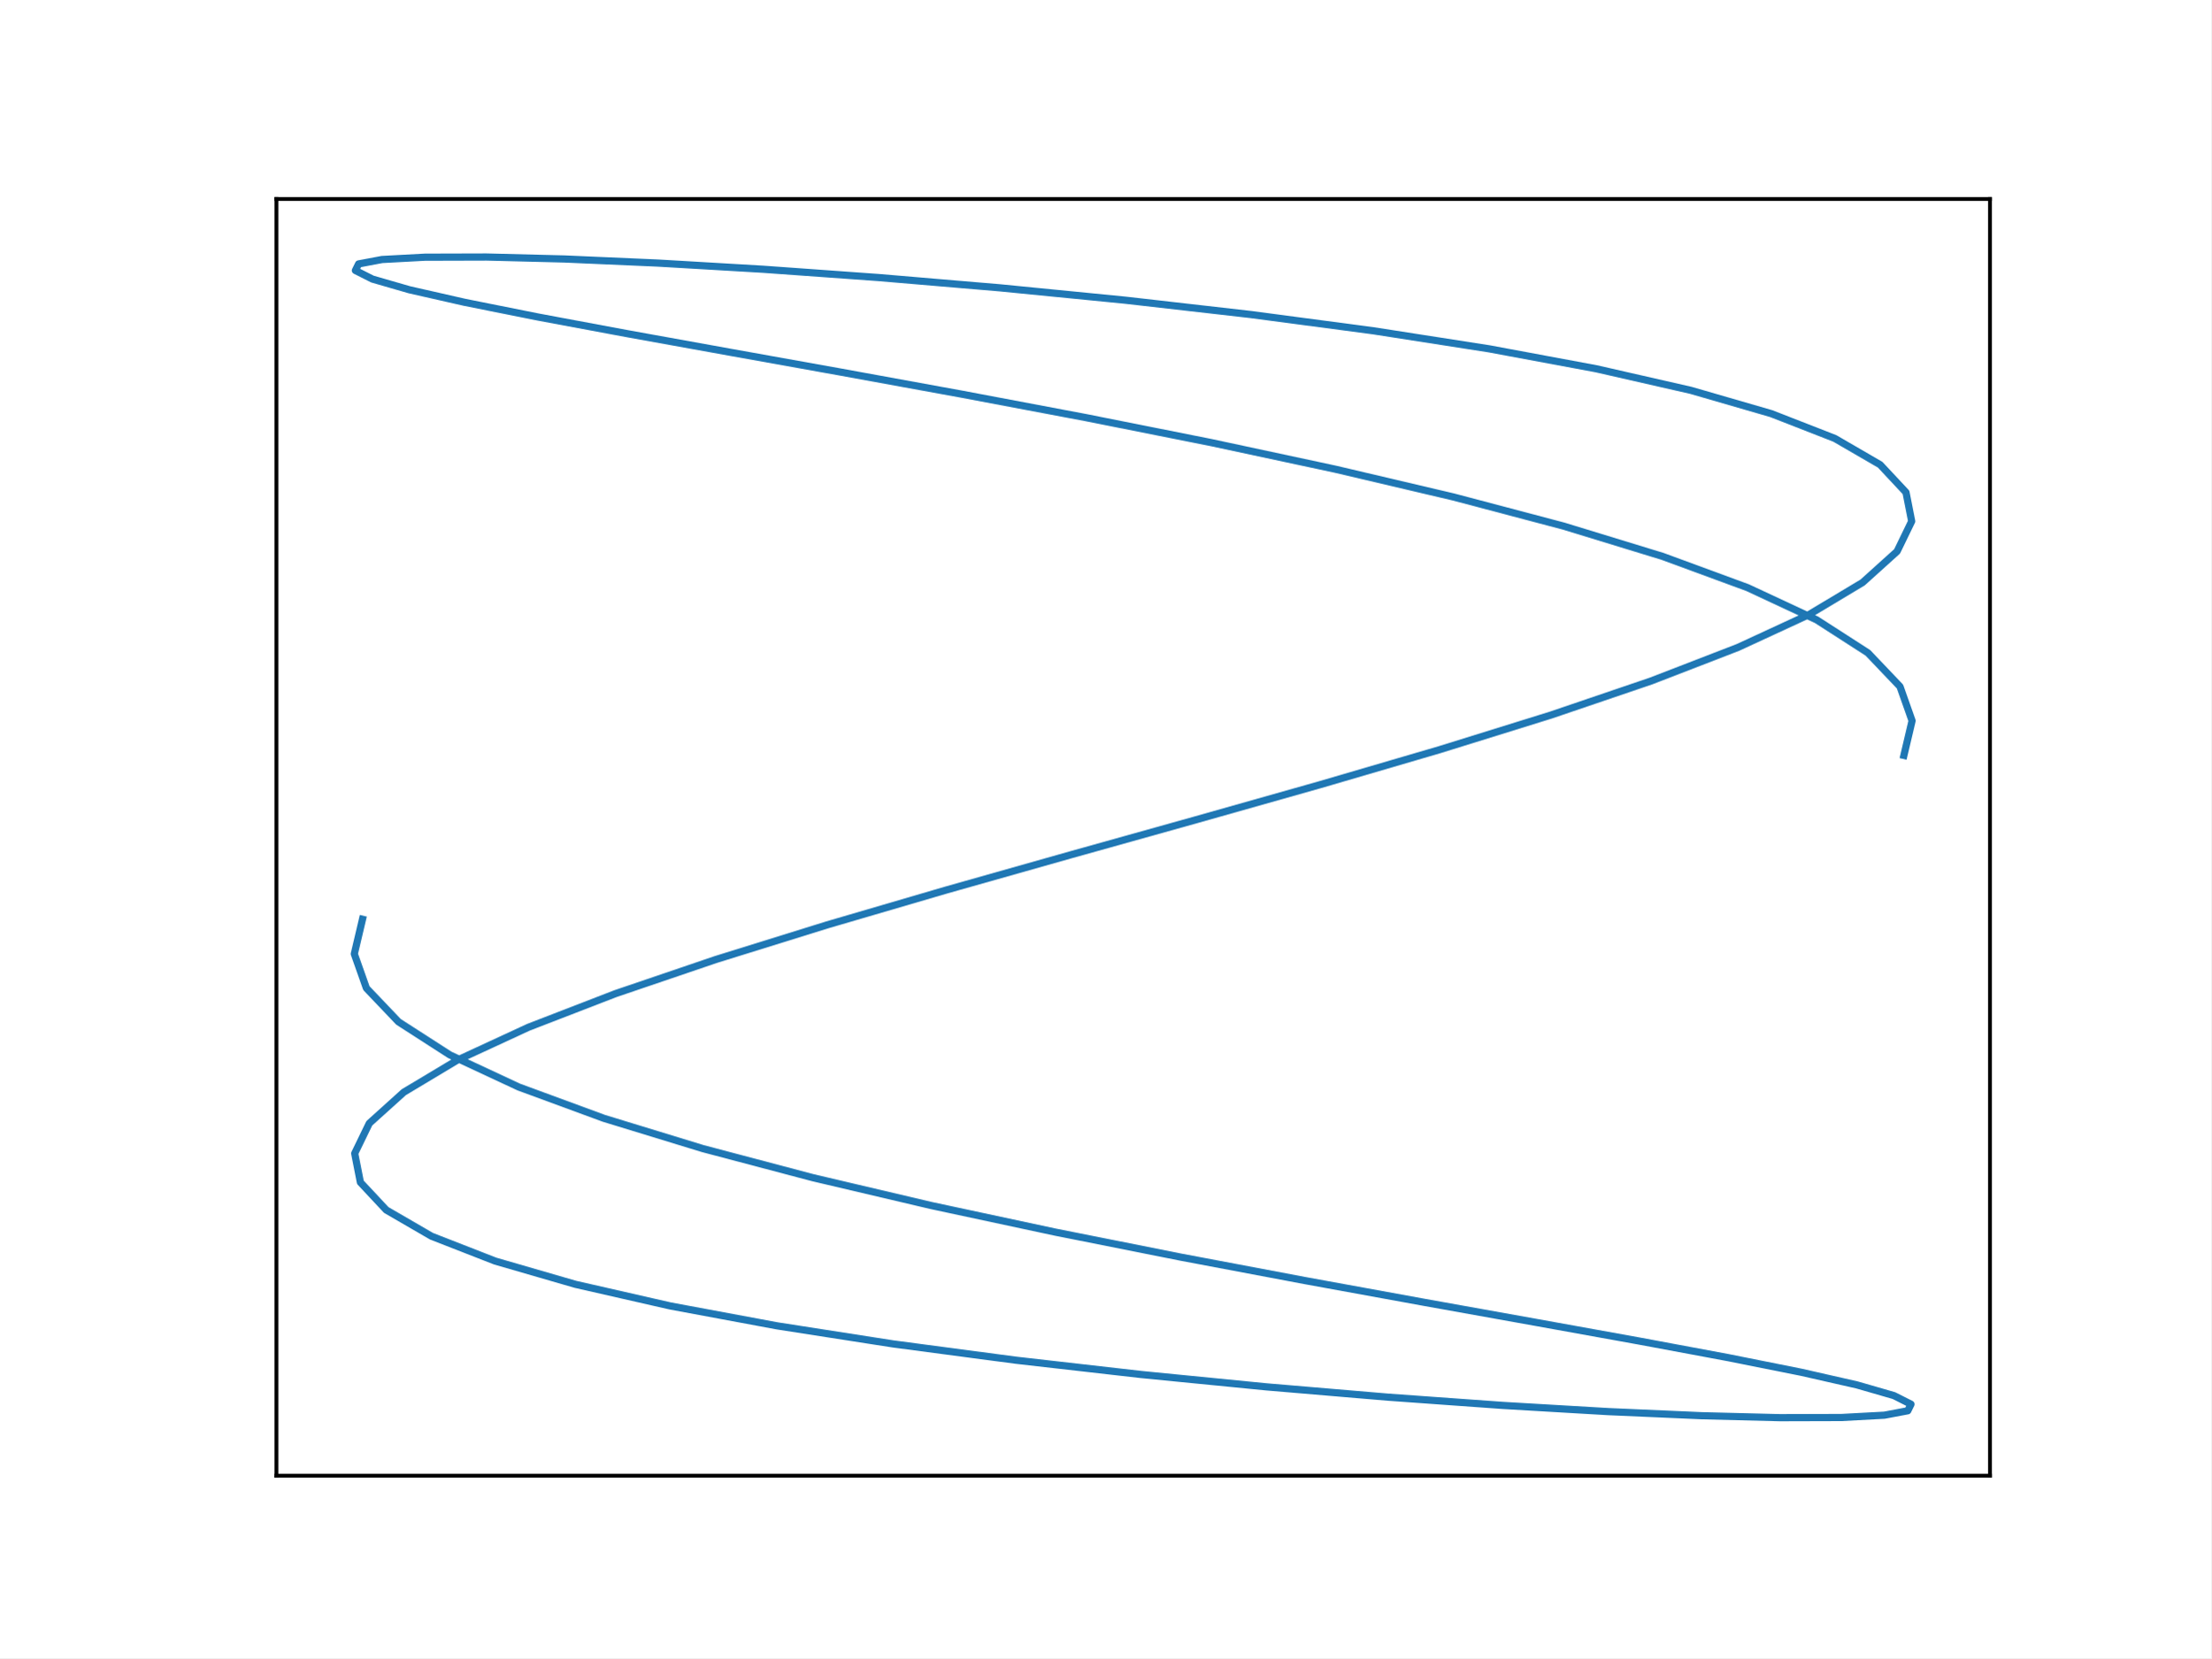
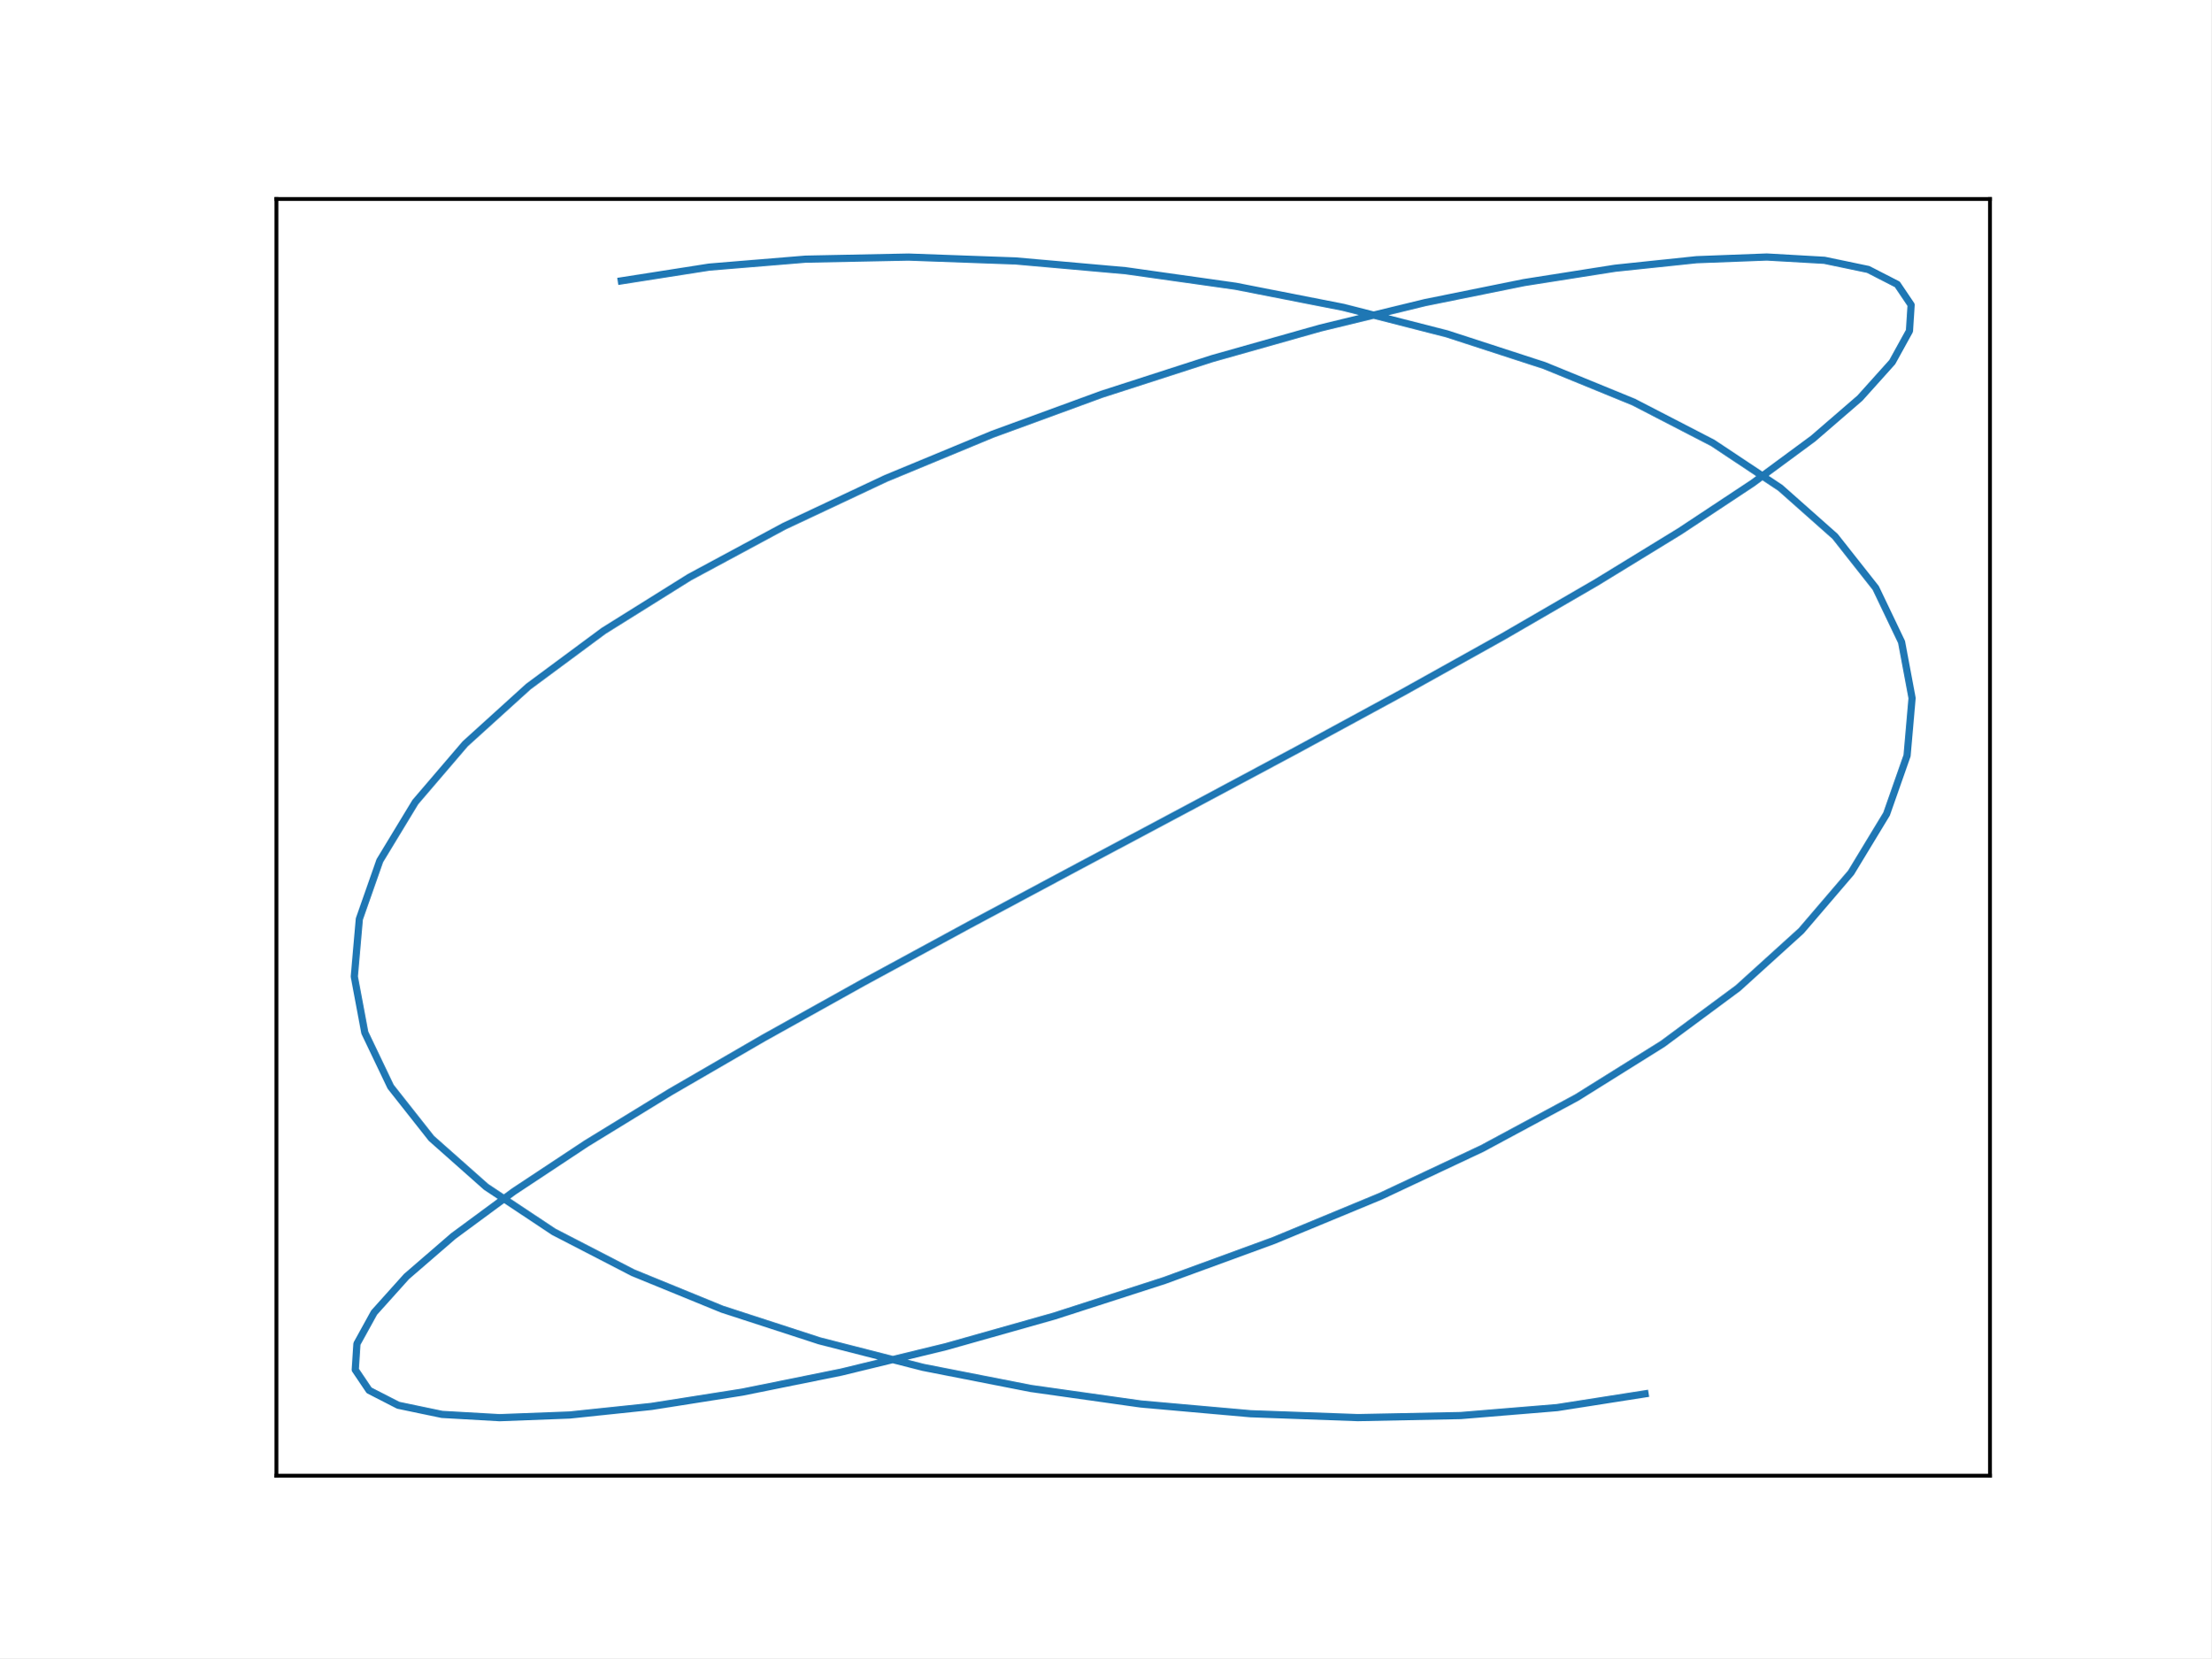
<svg xmlns="http://www.w3.org/2000/svg" width="460.8pt" height="345.6pt" viewBox="0 0 460.8 345.6" version="1.1">
  <defs>
    <style type="text/css">*{stroke-linejoin: round; stroke-linecap: butt}</style>
  </defs>
  <g id="figure_1">
    <g id="patch_1">
      <path d="M 0 345.6  L 460.8 345.6  L 460.8 0  L 0 0  z " style="fill: #ffffff" />
    </g>
    <g id="axes_1">
      <g id="patch_2">
        <path d="M 57.6 307.584  L 414.72 307.584  L 414.72 41.472  L 57.6 41.472  z " style="fill: #ffffff" />
      </g>
      <g id="matplotlib.axis_1" />
      <g id="matplotlib.axis_2" />
      <g id="line2d_1">
-         <path d="M 75.541 191.603  L 73.833 198.827  L 76.356 205.962  L 83.043 212.982  L 93.722 219.86  L 108.113 226.572  L 125.841 233.092  L 146.444 239.398  L 169.386 245.465  L 194.068 251.272  L 219.847 256.798  L 246.051 262.021  L 271.997 266.922  L 297.01 271.485  L 320.436 275.691  L 341.666 279.526  L 360.146 282.976  L 375.395 286.027  L 387.015 288.669  L 394.703 290.892  L 398.259 292.687  L 397.59 294.049  L 392.714 294.971  L 383.758 295.452  L 370.954 295.488  L 354.638 295.08  L 335.234 294.23  L 313.247 292.94  L 289.252 291.215  L 263.872 289.062  L 237.771 286.488  L 211.627 283.503  L 186.123 280.118  L 161.923 276.345  L 139.658 272.198  L 119.908 267.693  L 103.188 262.846  L 89.933 257.674  L 80.49 252.197  L 75.104 246.435  L 73.915 240.408  L 76.955 234.14  L 84.144 227.653  L 95.296 220.971  L 110.118 214.118  L 128.226 207.12  L 149.147 200.002  L 172.335 192.791  L 197.188 185.513  L 223.055 178.194  L 249.265 170.862  L 275.132 163.543  L 299.985 156.265  L 323.173 149.054  L 344.094 141.936  L 362.202 134.938  L 377.024 128.085  L 388.176 121.403  L 395.365 114.916  L 398.405 108.648  L 397.216 102.621  L 391.83 96.859  L 382.387 91.382  L 369.132 86.21  L 352.412 81.363  L 332.662 76.858  L 310.397 72.711  L 286.197 68.938  L 260.693 65.553  L 234.549 62.568  L 208.448 59.994  L 183.068 57.841  L 159.073 56.116  L 137.086 54.826  L 117.682 53.976  L 101.366 53.568  L 88.562 53.604  L 79.606 54.085  L 74.73 55.007  L 74.061 56.369  L 77.617 58.164  L 85.305 60.387  L 96.925 63.029  L 112.174 66.08  L 130.654 69.53  L 151.884 73.365  L 175.31 77.571  L 200.323 82.134  L 226.269 87.035  L 252.473 92.258  L 278.252 97.784  L 302.934 103.591  L 325.876 109.658  L 346.479 115.964  L 364.207 122.484  L 378.598 129.196  L 389.277 136.074  L 395.964 143.094  L 398.487 150.229  L 396.779 157.453  " clip-path="url(#pd9cb66fa72)" style="fill: none; stroke: #1f77b4; stroke-width: 1.5; stroke-linecap: square" />
+         <path d="M 129.48 58.535  L 147.799 55.666  L 167.882 54.009  L 189.328 53.581  L 211.709 54.385  L 234.578 56.415  L 257.479 59.648  L 279.954 64.053  L 301.555 69.583  L 321.85 76.184  L 340.434 83.787  L 356.937 92.315  L 371.028 101.682  L 382.427 111.791  L 390.906 122.539  L 396.295 133.818  L 398.487 145.511  L 397.439 157.501  L 393.17 169.664  L 385.767 181.876  L 375.377 194.014  L 362.207 205.953  L 346.521 217.571  L 328.632 228.751  L 308.897 239.378  L 287.709 249.344  L 265.492 258.547  L 242.69 266.894  L 219.757 274.299  L 197.152 280.687  L 175.325 285.993  L 154.714 290.162  L 135.728 293.153  L 118.747 294.934  L 104.11 295.488  L 92.11 294.809  L 82.985 292.903  L 76.919 289.791  L 74.032 285.504  L 74.381 280.085  L 77.961 273.591  L 84.699 266.086  L 94.461 257.648  L 107.051 248.363  L 122.22 238.325  L 139.663 227.637  L 159.033 216.407  L 179.942 204.75  L 201.974 192.785  L 224.688 180.635  L 247.632 168.421  L 270.346 156.271  L 292.378 144.306  L 313.287 132.649  L 332.657 121.419  L 350.1 110.731  L 365.269 100.693  L 377.859 91.408  L 387.621 82.97  L 394.359 75.465  L 397.939 68.971  L 398.288 63.552  L 395.401 59.265  L 389.335 56.153  L 380.21 54.247  L 368.21 53.568  L 353.573 54.122  L 336.592 55.903  L 317.606 58.894  L 296.995 63.063  L 275.168 68.369  L 252.563 74.757  L 229.63 82.162  L 206.828 90.509  L 184.611 99.712  L 163.423 109.678  L 143.688 120.305  L 125.799 131.485  L 110.113 143.103  L 96.943 155.042  L 86.553 167.18  L 79.15 179.392  L 74.881 191.555  L 73.833 203.545  L 76.025 215.238  L 81.414 226.517  L 89.893 237.265  L 101.292 247.374  L 115.383 256.741  L 131.886 265.269  L 150.47 272.872  L 170.765 279.473  L 192.366 285.003  L 214.841 289.408  L 237.742 292.641  L 260.611 294.671  L 282.992 295.475  L 304.438 295.047  L 324.521 293.39  L 342.84 290.521  " clip-path="url(#pf81b9591b6)" style="fill: none; stroke: #1f77b4; stroke-width: 1.5; stroke-linecap: square" />
      </g>
      <g id="patch_3">
        <path d="M 57.6 307.584  L 57.6 41.472  " style="fill: none; stroke: #000000; stroke-width: 0.8; stroke-linejoin: miter; stroke-linecap: square" />
      </g>
      <g id="patch_4">
        <path d="M 414.72 307.584  L 414.72 41.472  " style="fill: none; stroke: #000000; stroke-width: 0.8; stroke-linejoin: miter; stroke-linecap: square" />
      </g>
      <g id="patch_5">
        <path d="M 57.6 307.584  L 414.72 307.584  " style="fill: none; stroke: #000000; stroke-width: 0.8; stroke-linejoin: miter; stroke-linecap: square" />
      </g>
      <g id="patch_6">
        <path d="M 57.6 41.472  L 414.72 41.472  " style="fill: none; stroke: #000000; stroke-width: 0.8; stroke-linejoin: miter; stroke-linecap: square" />
      </g>
    </g>
  </g>
  <defs>
-     <clipPath id="pd9cb66fa72">
+     <clipPath id="pf81b9591b6">
      <rect x="57.6" y="41.472" width="357.12" height="266.112" />
    </clipPath>
  </defs>
</svg>
